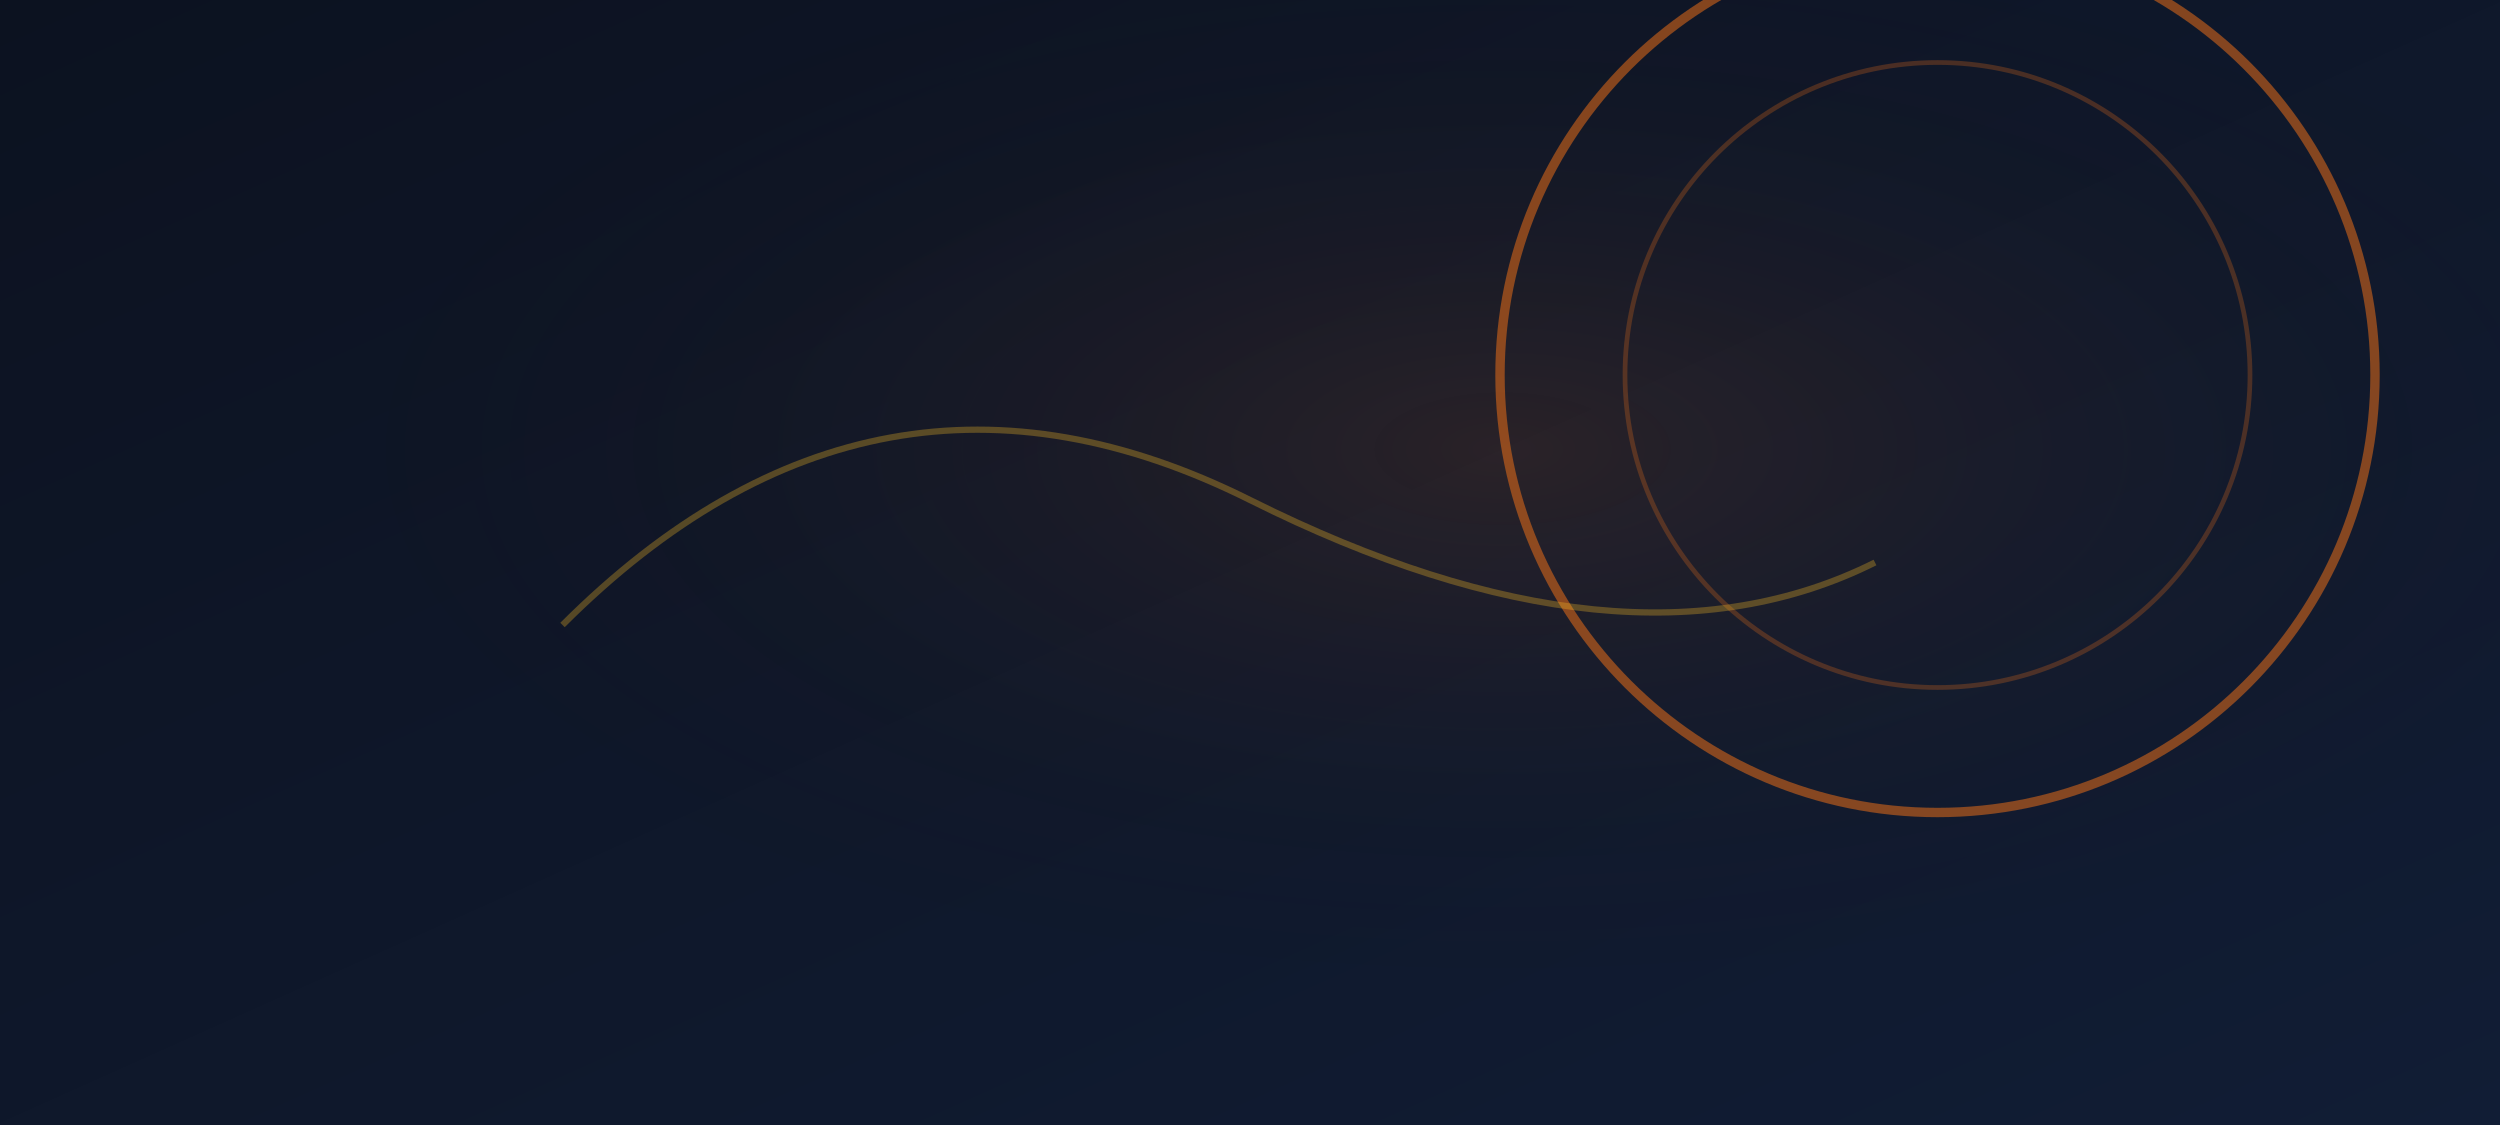
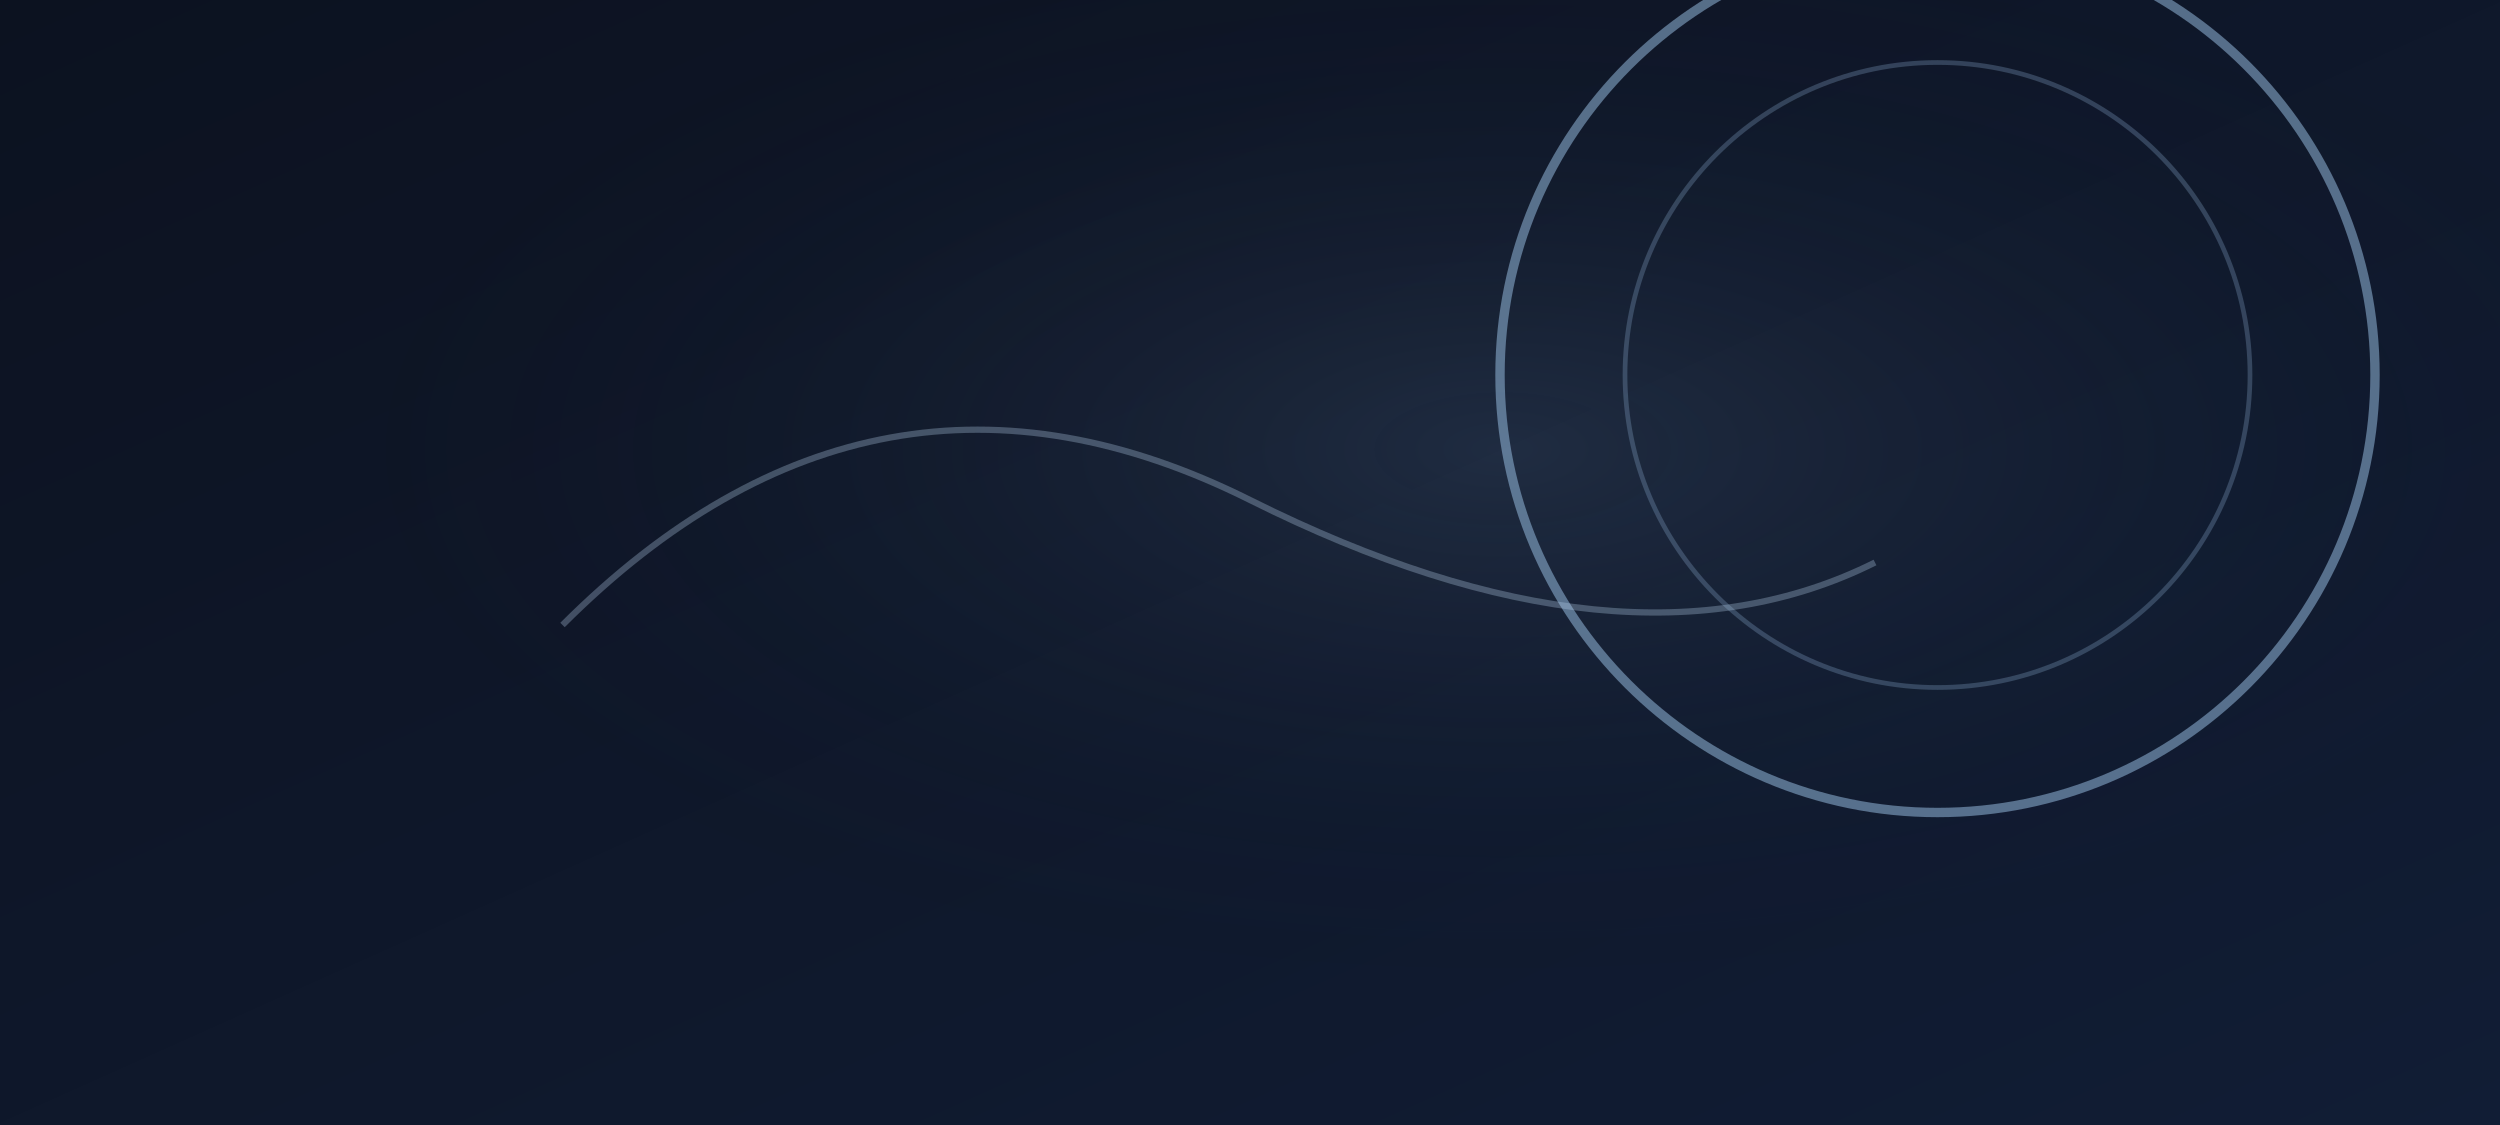
<svg xmlns="http://www.w3.org/2000/svg" viewBox="0 0 800 360" width="800" height="360">
  <defs>
    <linearGradient id="bg" x1="0%" y1="0%" x2="100%" y2="100%">
      <stop offset="0%" style="stop-color:#0c1220" />
      <stop offset="100%" style="stop-color:#111d35" />
    </linearGradient>
    <radialGradient id="glow" cx="60%" cy="40%">
-       <stop offset="0%" style="stop-color:rgba(249,115,22,0.12)" />
+       <stop offset="0%" style="stop-color:rgba(158,197,234,0.12)" />
      <stop offset="100%" style="stop-color:transparent" />
    </radialGradient>
  </defs>
  <rect width="800" height="360" fill="url(#bg)" />
  <rect width="800" height="360" fill="url(#glow)" />
-   <circle cx="620" cy="120" r="140" fill="none" stroke="#f97316" stroke-width="3" opacity="0.5" />
-   <circle cx="620" cy="120" r="100" fill="none" stroke="#f97316" stroke-width="1.5" opacity="0.25" />
-   <path d="M180 200 Q280 100 400 160 Q520 220 600 180" fill="none" stroke="#fbbf24" stroke-width="2" opacity="0.3" />
+   <circle cx="620" cy="120" r="140" fill="none" stroke="#9ec5ea" stroke-width="3" opacity="0.5" />
+   <circle cx="620" cy="120" r="100" fill="none" stroke="#9ec5ea" stroke-width="1.5" opacity="0.25" />
+   <path d="M180 200 Q280 100 400 160 Q520 220 600 180" fill="none" stroke="#bcd8f2" stroke-width="2" opacity="0.3" />
</svg>
